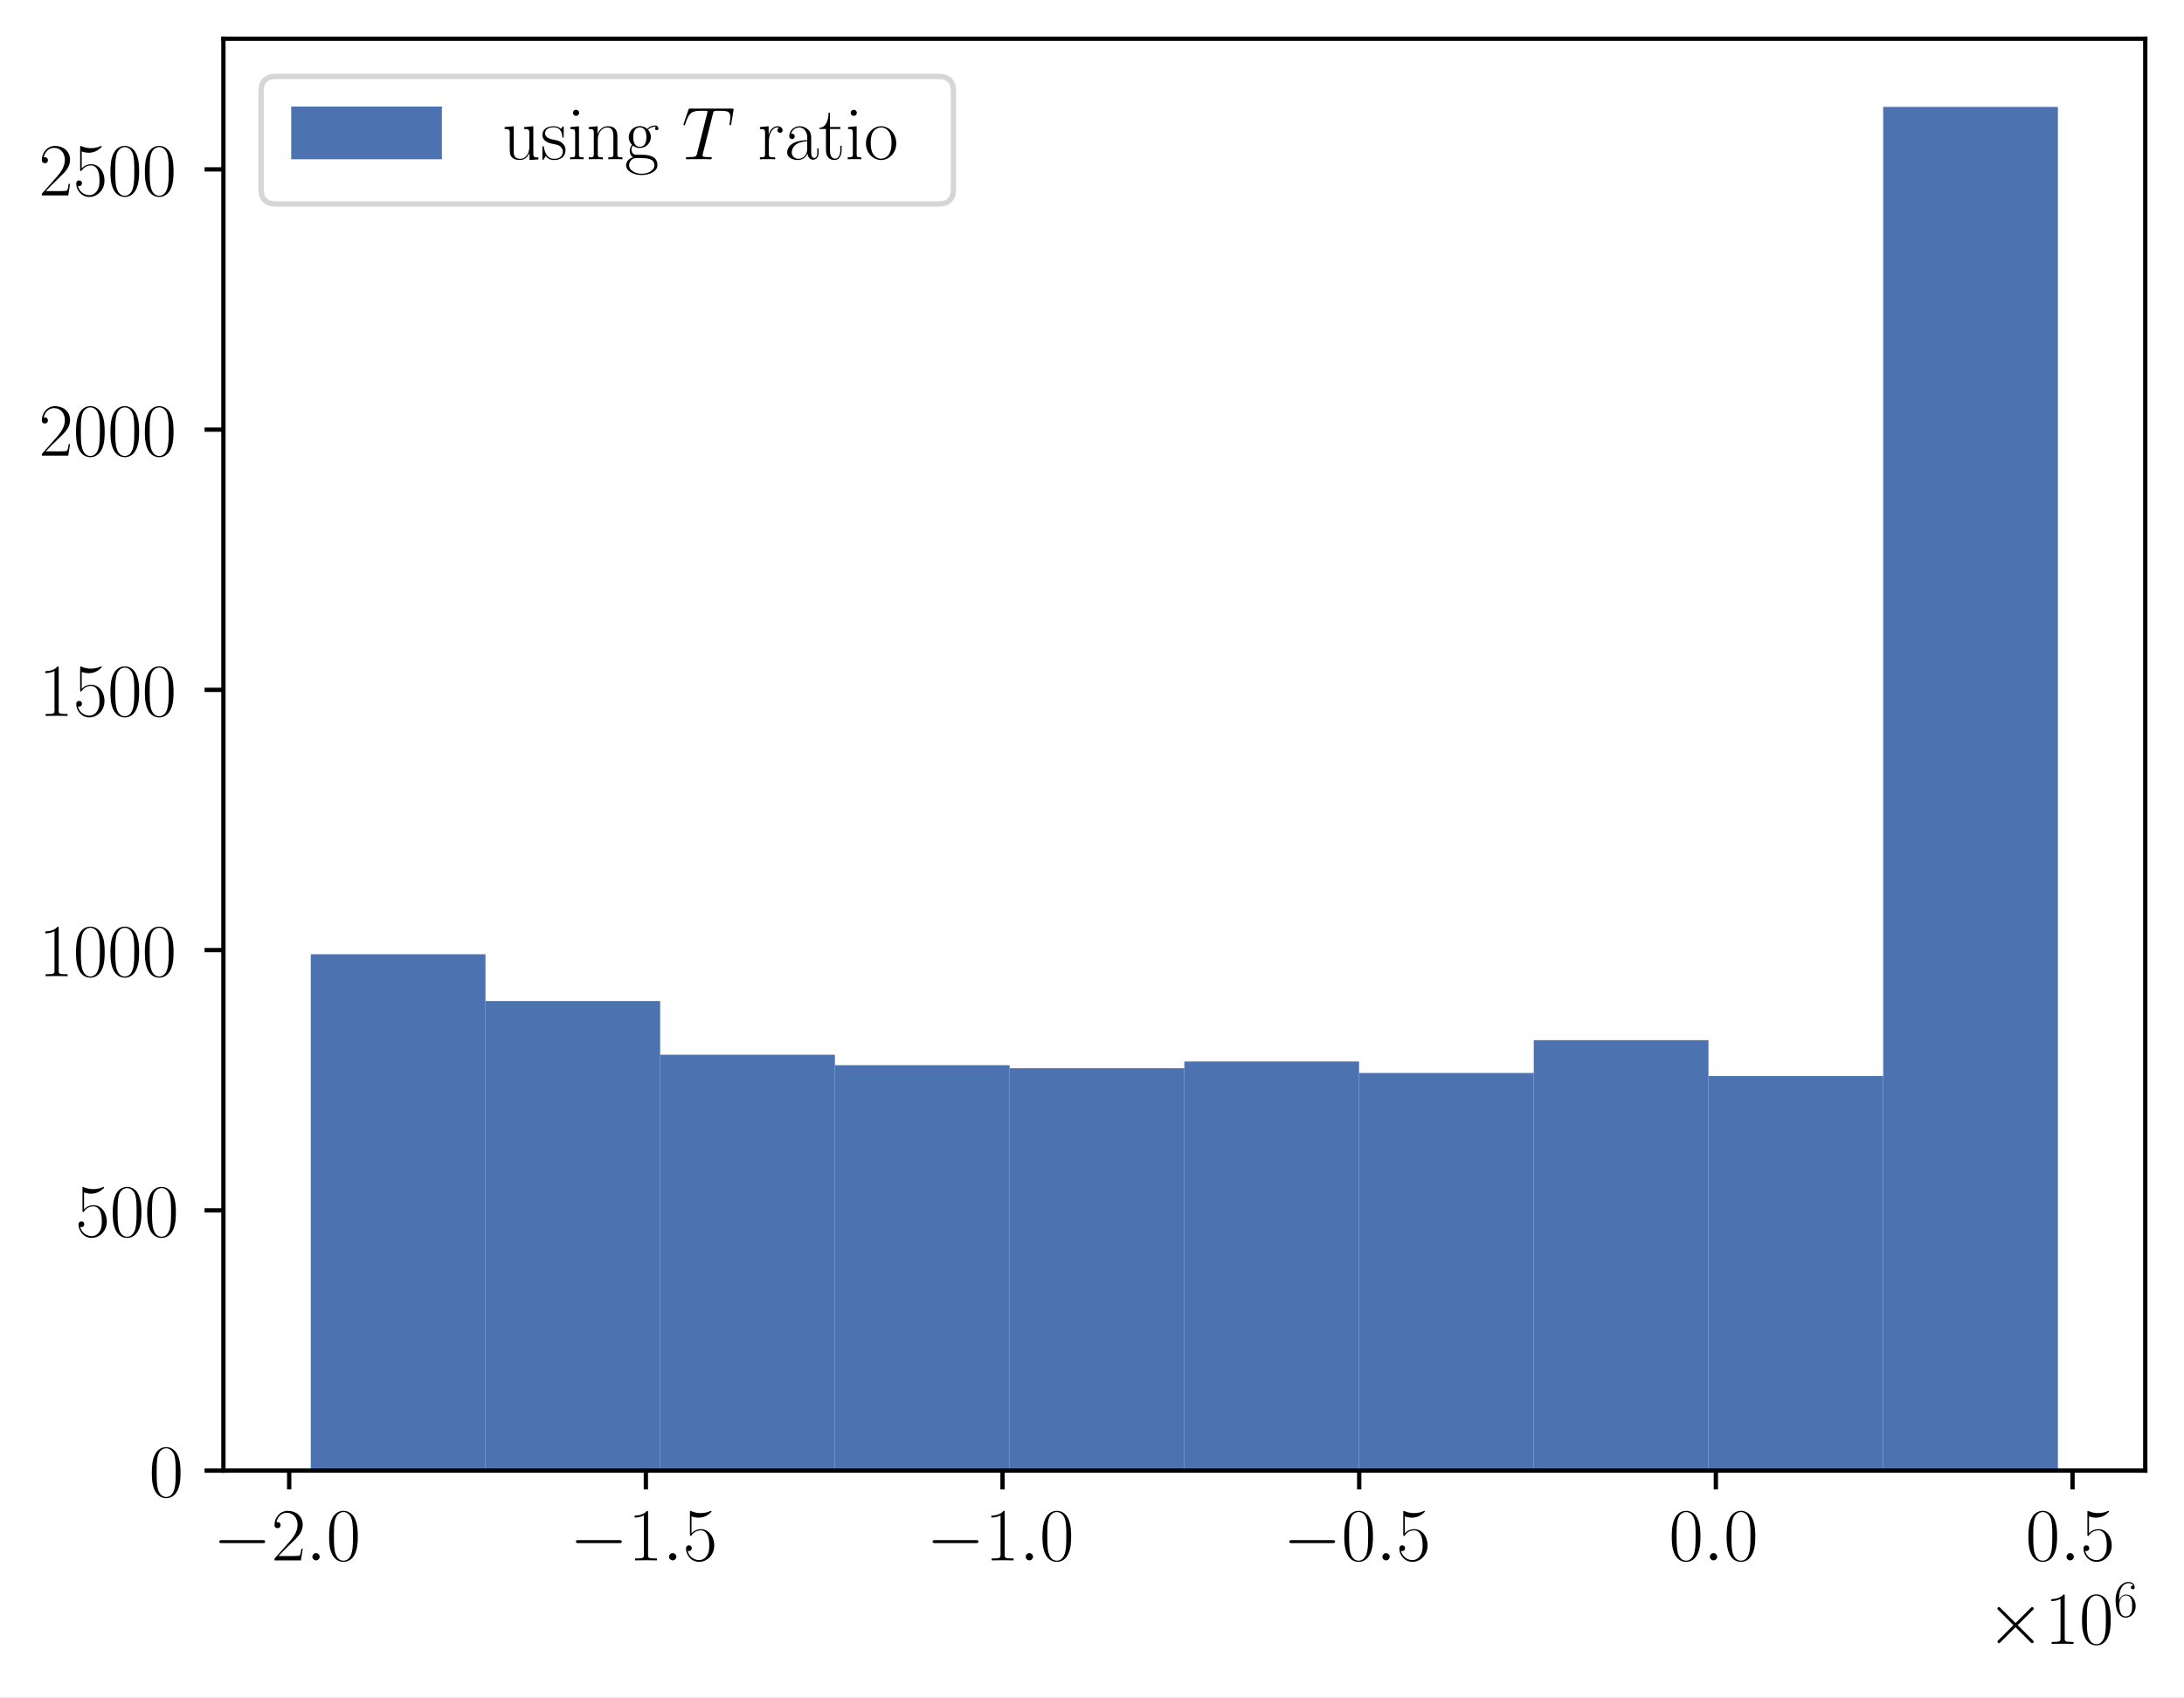
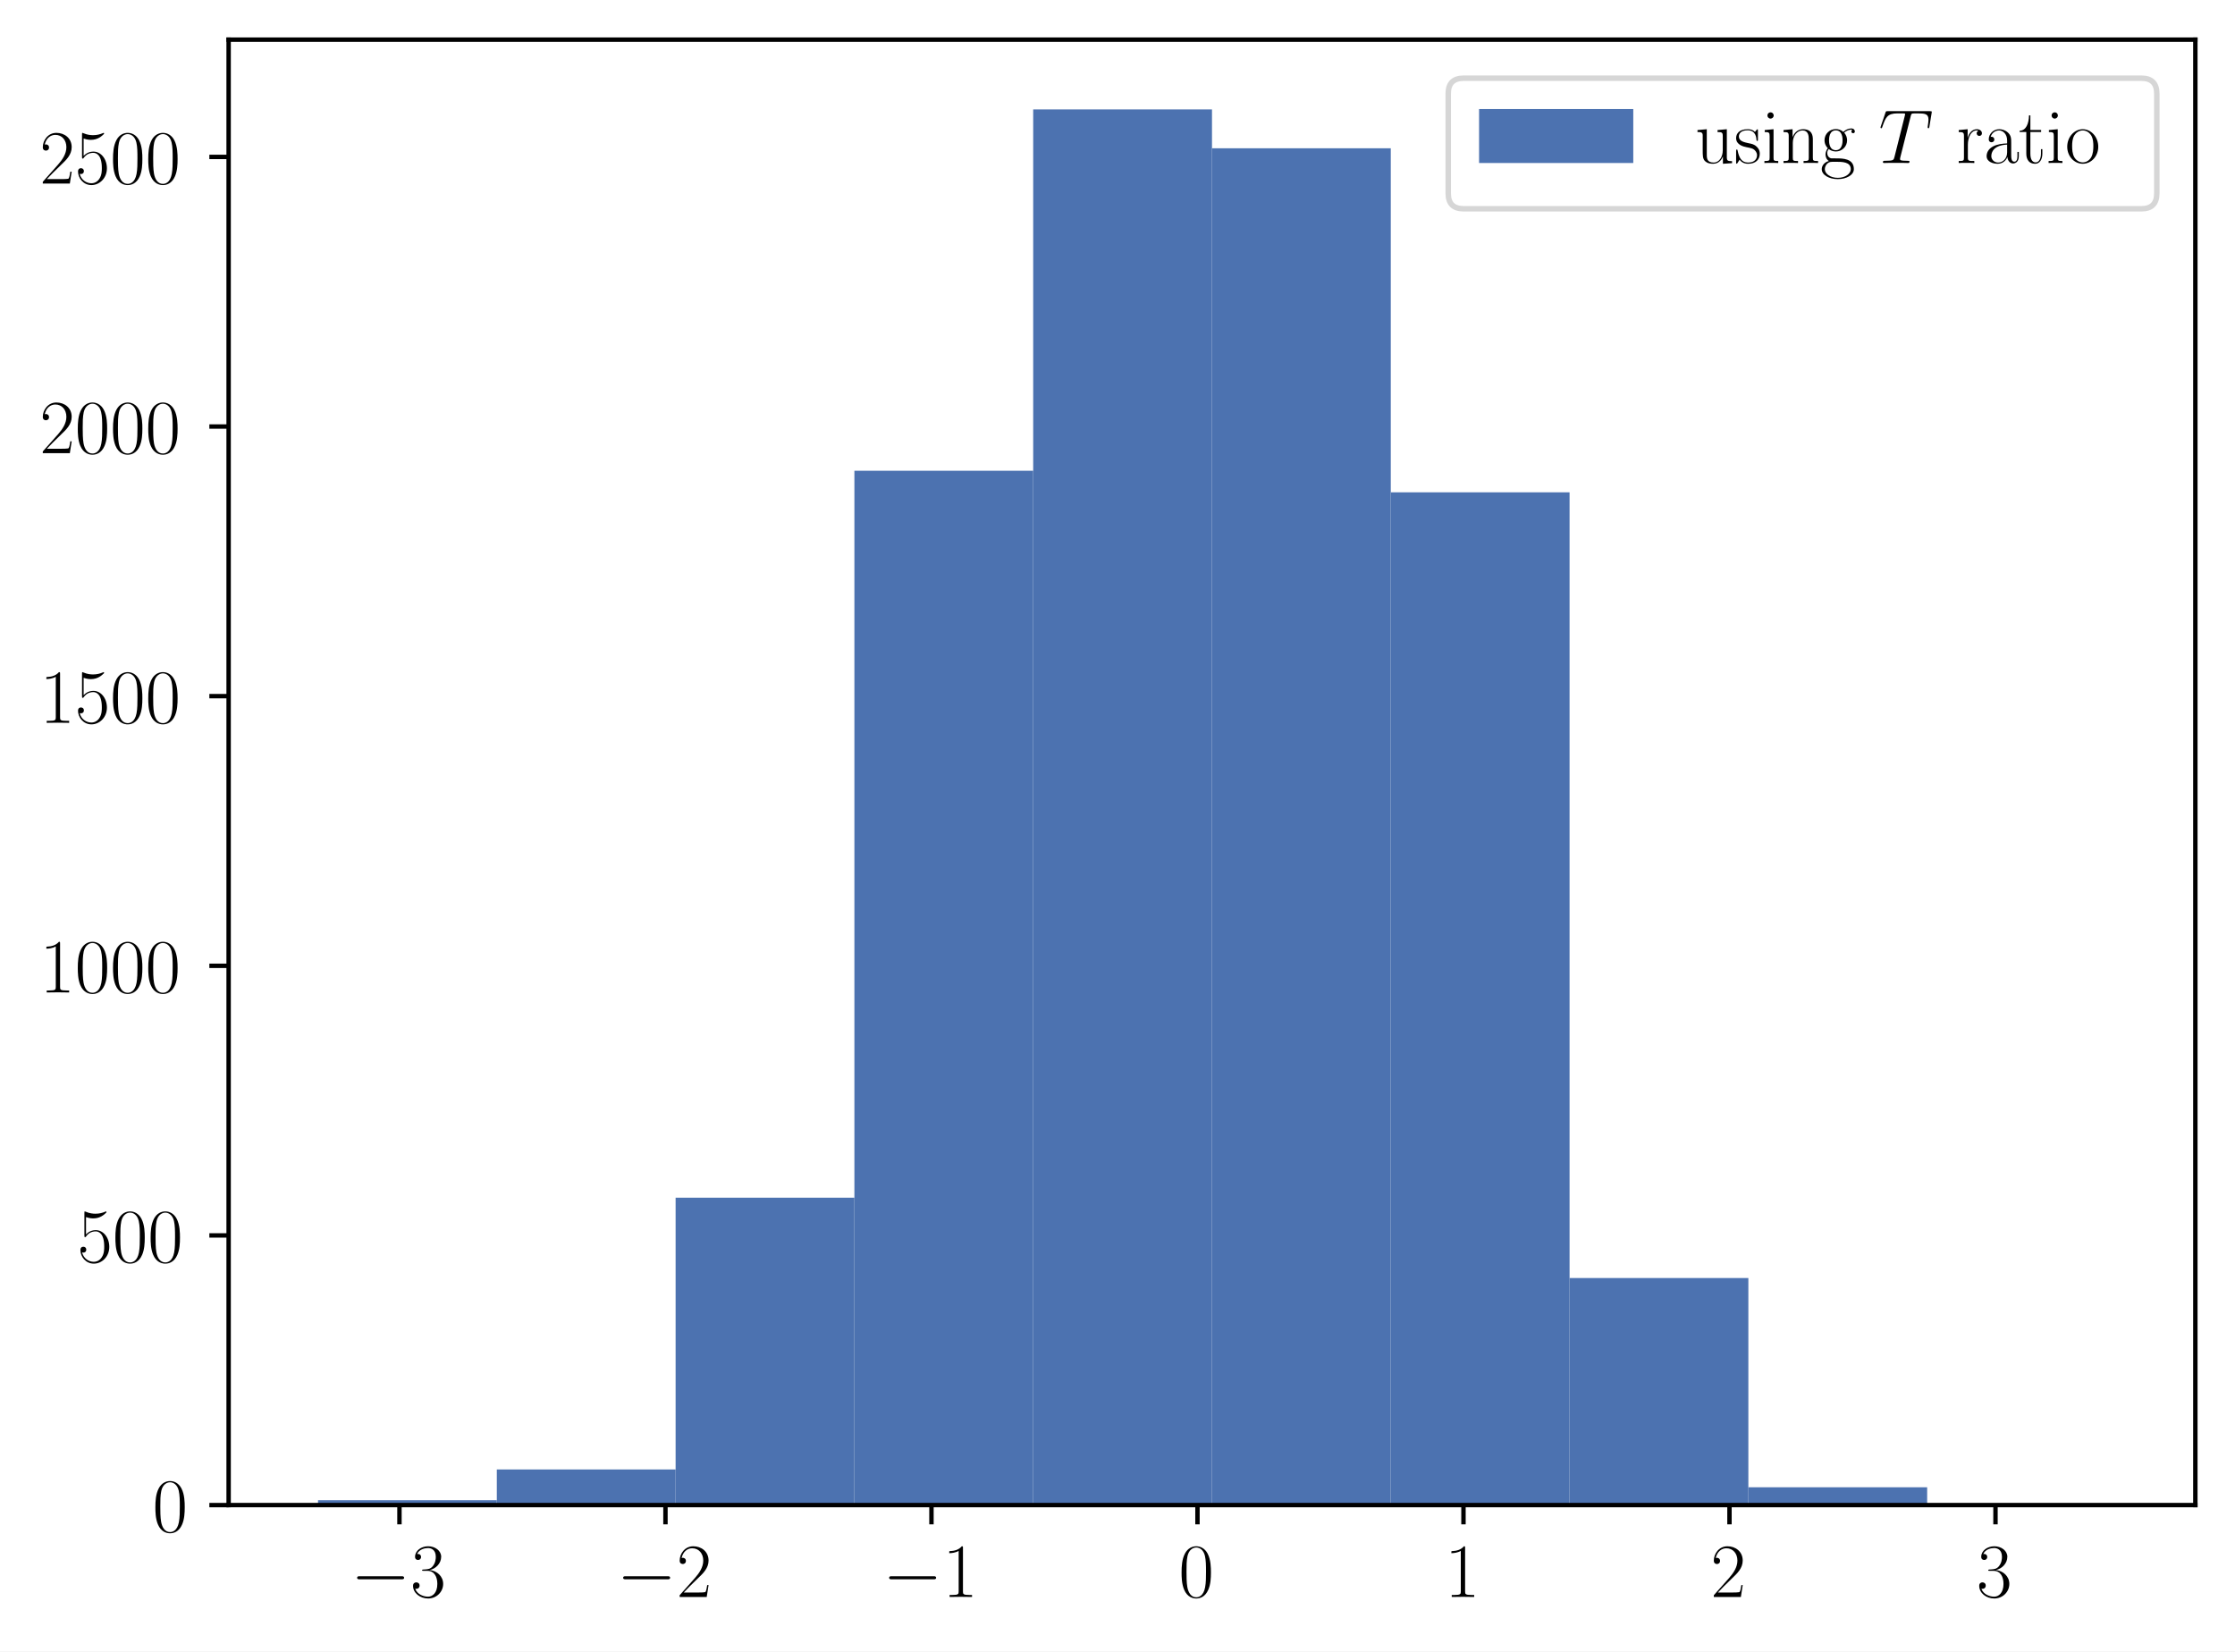
- <svg xmlns="http://www.w3.org/2000/svg" xmlns:xlink="http://www.w3.org/1999/xlink" width="405.834pt" height="315.426pt" viewBox="0 0 405.834 315.426" version="1.1">
+ <svg xmlns="http://www.w3.org/2000/svg" xmlns:xlink="http://www.w3.org/1999/xlink" width="405.834pt" height="299.91pt" viewBox="0 0 405.834 299.91" version="1.1">
  <defs>
    <style type="text/css">*{stroke-linejoin: round; stroke-linecap: butt}</style>
  </defs>
  <g id="figure_1">
    <g id="patch_1">
-       <path d="M 0 315.426  L 405.834 315.426  L 405.834 0  L 0 0  z " style="fill: #ffffff" />
+       <path d="M 0 299.91  L 405.834 299.91  L 405.834 0  L 0 0  z " style="fill: #ffffff" />
    </g>
    <g id="axes_1">
      <g id="patch_2">
        <path d="M 41.514 273.312  L 398.634 273.312  L 398.634 7.2  L 41.514 7.2  z " style="fill: #ffffff" />
      </g>
      <g id="patch_3">
-         <path d="M 57.747 273.312  L 90.212 273.312  L 90.212 177.353  L 57.747 177.353  z " clip-path="url(#pdaca3c8feb)" style="fill: #4c72b0" />
+         <path d="M 57.747 273.312  L 90.212 273.312  L 90.212 272.431  L 57.747 272.431  z " clip-path="url(#pc1407d41a9)" style="fill: #4c72b0" />
      </g>
      <g id="patch_4">
-         <path d="M 90.212 273.312  L 122.678 273.312  L 122.678 186.059  L 90.212 186.059  z " clip-path="url(#pdaca3c8feb)" style="fill: #4c72b0" />
+         <path d="M 90.212 273.312  L 122.678 273.312  L 122.678 266.849  L 90.212 266.849  z " clip-path="url(#pc1407d41a9)" style="fill: #4c72b0" />
      </g>
      <g id="patch_5">
-         <path d="M 122.678 273.312  L 155.143 273.312  L 155.143 196.022  L 122.678 196.022  z " clip-path="url(#pdaca3c8feb)" style="fill: #4c72b0" />
+         <path d="M 122.678 273.312  L 155.143 273.312  L 155.143 217.493  L 122.678 217.493  z " clip-path="url(#pc1407d41a9)" style="fill: #4c72b0" />
      </g>
      <g id="patch_6">
-         <path d="M 155.143 273.312  L 187.608 273.312  L 187.608 197.957  L 155.143 197.957  z " clip-path="url(#pdaca3c8feb)" style="fill: #4c72b0" />
+         <path d="M 155.143 273.312  L 187.608 273.312  L 187.608 85.484  L 155.143 85.484  z " clip-path="url(#pc1407d41a9)" style="fill: #4c72b0" />
      </g>
      <g id="patch_7">
-         <path d="M 187.608 273.312  L 220.074 273.312  L 220.074 198.538  L 187.608 198.538  z " clip-path="url(#pdaca3c8feb)" style="fill: #4c72b0" />
+         <path d="M 187.609 273.312  L 220.074 273.312  L 220.074 19.872  L 187.609 19.872  z " clip-path="url(#pc1407d41a9)" style="fill: #4c72b0" />
      </g>
      <g id="patch_8">
-         <path d="M 220.074 273.312  L 252.539 273.312  L 252.539 197.28  L 220.074 197.28  z " clip-path="url(#pdaca3c8feb)" style="fill: #4c72b0" />
+         <path d="M 220.074 273.312  L 252.539 273.312  L 252.539 26.923  L 220.074 26.923  z " clip-path="url(#pc1407d41a9)" style="fill: #4c72b0" />
      </g>
      <g id="patch_9">
-         <path d="M 252.539 273.312  L 285.005 273.312  L 285.005 199.408  L 252.539 199.408  z " clip-path="url(#pdaca3c8feb)" style="fill: #4c72b0" />
+         <path d="M 252.539 273.312  L 285.005 273.312  L 285.005 89.402  L 252.539 89.402  z " clip-path="url(#pc1407d41a9)" style="fill: #4c72b0" />
      </g>
      <g id="patch_10">
-         <path d="M 285.005 273.312  L 317.47 273.312  L 317.47 193.314  L 285.005 193.314  z " clip-path="url(#pdaca3c8feb)" style="fill: #4c72b0" />
+         <path d="M 285.005 273.312  L 317.47 273.312  L 317.47 232.084  L 285.005 232.084  z " clip-path="url(#pc1407d41a9)" style="fill: #4c72b0" />
      </g>
      <g id="patch_11">
-         <path d="M 317.47 273.312  L 349.936 273.312  L 349.936 199.989  L 317.47 199.989  z " clip-path="url(#pdaca3c8feb)" style="fill: #4c72b0" />
+         <path d="M 317.47 273.312  L 349.936 273.312  L 349.936 270.08  L 317.47 270.08  z " clip-path="url(#pc1407d41a9)" style="fill: #4c72b0" />
      </g>
      <g id="patch_12">
-         <path d="M 349.936 273.312  L 382.401 273.312  L 382.401 19.872  L 349.936 19.872  z " clip-path="url(#pdaca3c8feb)" style="fill: #4c72b0" />
+         <path d="M 349.936 273.312  L 382.401 273.312  L 382.401 273.214  L 349.936 273.214  z " clip-path="url(#pc1407d41a9)" style="fill: #4c72b0" />
      </g>
      <g id="matplotlib.axis_1">
        <g id="xtick_1">
          <g id="line2d_1">
            <defs>
-               <path id="m26fcd4e8f4" d="M 0 0  L 0 3.5  " style="stroke: #000000; stroke-width: 0.8" />
+               <path id="me7b0c20f9e" d="M 0 0  L 0 3.5  " style="stroke: #000000; stroke-width: 0.8" />
            </defs>
            <g>
-               <use xlink:href="#m26fcd4e8f4" x="53.739" y="273.312" style="stroke: #000000; stroke-width: 0.8" />
+               <use xlink:href="#me7b0c20f9e" x="72.533" y="273.312" style="stroke: #000000; stroke-width: 0.8" />
            </g>
          </g>
          <g id="text_1">
-             <g transform="translate(39.58966 289.9979)scale(0.14 -0.14)">
+             <g transform="translate(63.69467 289.9979)scale(0.14 -0.14)">
              <defs>
                <path id="CMSY10-0" d="M 4218 1472  C 4326 1472 4442 1472 4442 1600  C 4442 1728 4326 1728 4218 1728  L 755 1728  C 646 1728 531 1728 531 1600  C 531 1472 646 1472 755 1472  L 4218 1472  z " transform="scale(0.015625)" />
+                 <path id="CMR17-33" d="M 1414 2176  C 1984 2176 2234 1673 2234 1094  C 2234 322 1824 25 1453 25  C 1114 25 563 193 390 691  C 422 678 454 678 486 678  C 640 678 755 780 755 947  C 755 1132 614 1216 486 1216  C 378 1216 211 1164 211 927  C 211 335 787 -128 1466 -128  C 2176 -128 2720 432 2720 1087  C 2720 1718 2208 2176 1600 2246  C 2086 2347 2554 2776 2554 3353  C 2554 3856 2048 4224 1472 4224  C 890 4224 378 3862 378 3347  C 378 3123 544 3084 627 3084  C 762 3084 877 3167 877 3334  C 877 3500 762 3584 627 3584  C 602 3584 570 3584 544 3571  C 730 3999 1235 4076 1459 4076  C 1683 4076 2106 3966 2106 3347  C 2106 3167 2080 2851 1862 2574  C 1670 2329 1453 2316 1242 2297  C 1210 2297 1062 2284 1037 2284  C 992 2278 966 2272 966 2227  C 966 2182 973 2176 1101 2176  L 1414 2176  z " transform="scale(0.015625)" />
+               </defs>
+               <use xlink:href="#CMSY10-0" transform="scale(0.996264)" />
+               <use xlink:href="#CMR17-33" transform="translate(77.48747 0)scale(0.996264)" />
+             </g>
+           </g>
+         </g>
+         <g id="xtick_2">
+           <g id="line2d_2">
+             <g>
+               <use xlink:href="#me7b0c20f9e" x="120.835" y="273.312" style="stroke: #000000; stroke-width: 0.8" />
+             </g>
+           </g>
+           <g id="text_2">
+             <g transform="translate(111.9964 289.9979)scale(0.14 -0.14)">
+               <defs>
                <path id="CMR17-32" d="M 2669 990  L 2554 990  C 2490 537 2438 460 2413 422  C 2381 371 1920 371 1830 371  L 602 371  C 832 620 1280 1073 1824 1596  C 2214 1966 2669 2400 2669 3033  C 2669 3788 2067 4224 1395 4224  C 691 4224 262 3603 262 3027  C 262 2777 448 2745 525 2745  C 589 2745 781 2783 781 3007  C 781 3206 614 3264 525 3264  C 486 3264 448 3257 422 3244  C 544 3788 915 4057 1306 4057  C 1862 4057 2227 3616 2227 3033  C 2227 2477 1901 1998 1536 1583  L 262 147  L 262 0  L 2515 0  L 2669 990  z " transform="scale(0.015625)" />
-                 <path id="CMMI12-3a" d="M 1178 307  C 1178 492 1024 620 870 620  C 685 620 557 467 557 313  C 557 128 710 0 864 0  C 1050 0 1178 153 1178 307  z " transform="scale(0.015625)" />
-                 <path id="CMR17-30" d="M 2688 2038  C 2688 2430 2682 3099 2413 3613  C 2176 4063 1798 4224 1466 4224  C 1158 4224 768 4082 525 3620  C 269 3137 243 2539 243 2038  C 243 1671 250 1112 448 623  C 723 -39 1216 -128 1466 -128  C 1760 -128 2208 -7 2470 604  C 2662 1048 2688 1568 2688 2038  z M 1466 -26  C 1056 -26 813 328 723 816  C 653 1196 653 1749 653 2109  C 653 2604 653 3015 736 3407  C 858 3954 1216 4121 1466 4121  C 1728 4121 2067 3947 2189 3420  C 2272 3054 2278 2623 2278 2109  C 2278 1691 2278 1176 2202 797  C 2067 96 1690 -26 1466 -26  z " transform="scale(0.015625)" />
              </defs>
              <use xlink:href="#CMSY10-0" transform="scale(0.996264)" />
              <use xlink:href="#CMR17-32" transform="translate(77.48747 0)scale(0.996264)" />
-               <use xlink:href="#CMMI12-3a" transform="translate(123.1779 0)scale(0.996264)" />
-               <use xlink:href="#CMR17-30" transform="translate(150.2751 0)scale(0.996264)" />
-             </g>
-           </g>
-         </g>
-         <g id="xtick_2">
-           <g id="line2d_2">
-             <g>
-               <use xlink:href="#m26fcd4e8f4" x="120.016" y="273.312" style="stroke: #000000; stroke-width: 0.8" />
-             </g>
-           </g>
-           <g id="text_2">
-             <g transform="translate(105.8662 289.9979)scale(0.14 -0.14)">
+             </g>
+           </g>
+         </g>
+         <g id="xtick_3">
+           <g id="line2d_3">
+             <g>
+               <use xlink:href="#me7b0c20f9e" x="169.136" y="273.312" style="stroke: #000000; stroke-width: 0.8" />
+             </g>
+           </g>
+           <g id="text_3">
+             <g transform="translate(160.2981 289.9979)scale(0.14 -0.14)">
              <defs>
                <path id="CMR17-31" d="M 1702 4083  C 1702 4217 1696 4224 1606 4224  C 1357 3927 979 3833 621 3820  C 602 3820 570 3820 563 3808  C 557 3795 557 3782 557 3648  C 755 3648 1088 3686 1344 3839  L 1344 467  C 1344 243 1331 166 781 166  L 589 166  L 589 0  C 896 6 1216 12 1523 12  C 1830 12 2150 6 2458 0  L 2458 166  L 2266 166  C 1715 166 1702 236 1702 467  L 1702 4083  z " transform="scale(0.015625)" />
-                 <path id="CMR17-35" d="M 730 3750  C 794 3724 1056 3641 1325 3641  C 1920 3641 2246 3961 2432 4140  C 2432 4191 2432 4224 2394 4224  C 2387 4224 2374 4224 2323 4198  C 2099 4102 1837 4032 1517 4032  C 1325 4032 1037 4055 723 4191  C 653 4224 640 4224 634 4224  C 602 4224 595 4217 595 4090  L 595 2231  C 595 2113 595 2080 659 2080  C 691 2080 704 2093 736 2139  C 941 2435 1222 2560 1542 2560  C 1766 2560 2246 2415 2246 1293  C 2246 1087 2246 716 2054 422  C 1894 159 1645 25 1370 25  C 947 25 518 319 403 812  C 429 806 480 793 506 793  C 589 793 749 838 749 1036  C 749 1209 627 1280 506 1280  C 358 1280 262 1190 262 1011  C 262 454 704 -128 1382 -128  C 2042 -128 2669 441 2669 1267  C 2669 2054 2170 2662 1549 2662  C 1222 2662 947 2540 730 2304  L 730 3750  z " transform="scale(0.015625)" />
              </defs>
              <use xlink:href="#CMSY10-0" transform="scale(0.996264)" />
              <use xlink:href="#CMR17-31" transform="translate(77.48747 0)scale(0.996264)" />
-               <use xlink:href="#CMMI12-3a" transform="translate(123.1779 0)scale(0.996264)" />
-               <use xlink:href="#CMR17-35" transform="translate(150.2751 0)scale(0.996264)" />
-             </g>
-           </g>
-         </g>
-         <g id="xtick_3">
-           <g id="line2d_3">
-             <g>
-               <use xlink:href="#m26fcd4e8f4" x="186.292" y="273.312" style="stroke: #000000; stroke-width: 0.8" />
-             </g>
-           </g>
-           <g id="text_3">
-             <g transform="translate(172.1428 289.9979)scale(0.14 -0.14)">
-               <use xlink:href="#CMSY10-0" transform="scale(0.996264)" />
-               <use xlink:href="#CMR17-31" transform="translate(77.48747 0)scale(0.996264)" />
-               <use xlink:href="#CMMI12-3a" transform="translate(123.1779 0)scale(0.996264)" />
-               <use xlink:href="#CMR17-30" transform="translate(150.2751 0)scale(0.996264)" />
            </g>
          </g>
        </g>
        <g id="xtick_4">
          <g id="line2d_4">
            <g>
-               <use xlink:href="#m26fcd4e8f4" x="252.569" y="273.312" style="stroke: #000000; stroke-width: 0.8" />
+               <use xlink:href="#me7b0c20f9e" x="217.438" y="273.312" style="stroke: #000000; stroke-width: 0.8" />
            </g>
          </g>
          <g id="text_4">
-             <g transform="translate(238.4193 289.9979)scale(0.14 -0.14)">
-               <use xlink:href="#CMSY10-0" transform="scale(0.996264)" />
-               <use xlink:href="#CMR17-30" transform="translate(77.48747 0)scale(0.996264)" />
-               <use xlink:href="#CMMI12-3a" transform="translate(123.1779 0)scale(0.996264)" />
-               <use xlink:href="#CMR17-35" transform="translate(150.2751 0)scale(0.996264)" />
+             <g transform="translate(214.0239 289.9979)scale(0.14 -0.14)">
+               <defs>
+                 <path id="CMR17-30" d="M 2688 2038  C 2688 2430 2682 3099 2413 3613  C 2176 4063 1798 4224 1466 4224  C 1158 4224 768 4082 525 3620  C 269 3137 243 2539 243 2038  C 243 1671 250 1112 448 623  C 723 -39 1216 -128 1466 -128  C 1760 -128 2208 -7 2470 604  C 2662 1048 2688 1568 2688 2038  z M 1466 -26  C 1056 -26 813 328 723 816  C 653 1196 653 1749 653 2109  C 653 2604 653 3015 736 3407  C 858 3954 1216 4121 1466 4121  C 1728 4121 2067 3947 2189 3420  C 2272 3054 2278 2623 2278 2109  C 2278 1691 2278 1176 2202 797  C 2067 96 1690 -26 1466 -26  z " transform="scale(0.015625)" />
+               </defs>
+               <use xlink:href="#CMR17-30" transform="scale(0.996264)" />
            </g>
          </g>
        </g>
        <g id="xtick_5">
          <g id="line2d_5">
            <g>
-               <use xlink:href="#m26fcd4e8f4" x="318.845" y="273.312" style="stroke: #000000; stroke-width: 0.8" />
+               <use xlink:href="#me7b0c20f9e" x="265.74" y="273.312" style="stroke: #000000; stroke-width: 0.8" />
            </g>
          </g>
          <g id="text_5">
-             <g transform="translate(310.12 289.9979)scale(0.14 -0.14)">
-               <use xlink:href="#CMR17-30" transform="scale(0.996264)" />
-               <use xlink:href="#CMMI12-3a" transform="translate(45.69048 0)scale(0.996264)" />
-               <use xlink:href="#CMR17-30" transform="translate(72.78765 0)scale(0.996264)" />
+             <g transform="translate(262.3256 289.9979)scale(0.14 -0.14)">
+               <use xlink:href="#CMR17-31" transform="scale(0.996264)" />
            </g>
          </g>
        </g>
        <g id="xtick_6">
          <g id="line2d_6">
            <g>
-               <use xlink:href="#m26fcd4e8f4" x="385.122" y="273.312" style="stroke: #000000; stroke-width: 0.8" />
+               <use xlink:href="#me7b0c20f9e" x="314.041" y="273.312" style="stroke: #000000; stroke-width: 0.8" />
            </g>
          </g>
          <g id="text_6">
-             <g transform="translate(376.3966 289.9979)scale(0.14 -0.14)">
-               <use xlink:href="#CMR17-30" transform="scale(0.996264)" />
-               <use xlink:href="#CMMI12-3a" transform="translate(45.69048 0)scale(0.996264)" />
-               <use xlink:href="#CMR17-35" transform="translate(72.78765 0)scale(0.996264)" />
-             </g>
-           </g>
-         </g>
-         <g id="text_7">
-           <g transform="translate(369.1115 305.5136)scale(0.14 -0.14)">
-             <defs>
-               <path id="CMSY10-2" d="M 2490 1775  L 1210 3046  C 1133 3123 1120 3136 1069 3136  C 1005 3136 941 3078 941 3008  C 941 2963 954 2950 1024 2880  L 2304 1596  L 1024 313  C 954 243 941 230 941 185  C 941 115 1005 57 1069 57  C 1120 57 1133 70 1210 147  L 2483 1418  L 3808 95  C 3821 89 3866 57 3904 57  C 3981 57 4032 115 4032 185  C 4032 198 4032 223 4013 255  C 4006 268 2989 1271 2669 1596  L 3840 2765  C 3872 2803 3968 2886 4000 2925  C 4006 2937 4032 2963 4032 3008  C 4032 3078 3981 3136 3904 3136  C 3853 3136 3827 3110 3757 3040  L 2490 1775  z " transform="scale(0.015625)" />
-               <path id="CMR17-36" d="M 678 2198  C 678 3712 1395 4076 1811 4076  C 1946 4076 2272 4049 2400 3782  C 2298 3782 2106 3782 2106 3558  C 2106 3385 2246 3328 2336 3328  C 2394 3328 2566 3353 2566 3571  C 2566 3987 2246 4224 1805 4224  C 1043 4224 243 3411 243 2011  C 243 257 966 -128 1478 -128  C 2099 -128 2688 431 2688 1295  C 2688 2101 2170 2688 1517 2688  C 1126 2688 838 2430 678 1979  L 678 2198  z M 1478 25  C 691 25 691 1212 691 1450  C 691 1914 909 2585 1504 2585  C 1613 2585 1926 2585 2138 2140  C 2253 1889 2253 1624 2253 1302  C 2253 954 2253 696 2118 438  C 1978 173 1773 25 1478 25  z " transform="scale(0.015625)" />
-             </defs>
-             <use xlink:href="#CMSY10-2" transform="scale(0.996264)" />
-             <use xlink:href="#CMR17-31" transform="translate(77.48747 0)scale(0.996264)" />
-             <use xlink:href="#CMR17-30" transform="translate(123.1779 0)scale(0.996264)" />
-             <use xlink:href="#CMR17-36" transform="translate(168.8684 36.15364)scale(0.697382)" />
+             <g transform="translate(310.6273 289.9979)scale(0.14 -0.14)">
+               <use xlink:href="#CMR17-32" transform="scale(0.996264)" />
+             </g>
+           </g>
+         </g>
+         <g id="xtick_7">
+           <g id="line2d_7">
+             <g>
+               <use xlink:href="#me7b0c20f9e" x="362.343" y="273.312" style="stroke: #000000; stroke-width: 0.8" />
+             </g>
+           </g>
+           <g id="text_7">
+             <g transform="translate(358.9289 289.9979)scale(0.14 -0.14)">
+               <use xlink:href="#CMR17-33" transform="scale(0.996264)" />
+             </g>
          </g>
        </g>
      </g>
      <g id="matplotlib.axis_2">
        <g id="ytick_1">
-           <g id="line2d_7">
+           <g id="line2d_8">
            <defs>
-               <path id="m4031b620c4" d="M 0 0  L -3.5 0  " style="stroke: #000000; stroke-width: 0.8" />
+               <path id="m95fe9e0574" d="M 0 0  L -3.5 0  " style="stroke: #000000; stroke-width: 0.8" />
            </defs>
            <g>
-               <use xlink:href="#m4031b620c4" x="41.514" y="273.312" style="stroke: #000000; stroke-width: 0.8" />
+               <use xlink:href="#m95fe9e0574" x="41.514" y="273.312" style="stroke: #000000; stroke-width: 0.8" />
            </g>
          </g>
          <g id="text_8">
            <g transform="translate(27.68547 278.1549)scale(0.14 -0.14)">
              <use xlink:href="#CMR17-30" transform="scale(0.996264)" />
            </g>
          </g>
        </g>
        <g id="ytick_2">
-           <g id="line2d_8">
-             <g>
-               <use xlink:href="#m4031b620c4" x="41.514" y="224.946" style="stroke: #000000; stroke-width: 0.8" />
+           <g id="line2d_9">
+             <g>
+               <use xlink:href="#m95fe9e0574" x="41.514" y="224.348" style="stroke: #000000; stroke-width: 0.8" />
            </g>
          </g>
          <g id="text_9">
-             <g transform="translate(14.02849 229.7885)scale(0.14 -0.14)">
+             <g transform="translate(14.02849 229.1905)scale(0.14 -0.14)">
+               <defs>
+                 <path id="CMR17-35" d="M 730 3750  C 794 3724 1056 3641 1325 3641  C 1920 3641 2246 3961 2432 4140  C 2432 4191 2432 4224 2394 4224  C 2387 4224 2374 4224 2323 4198  C 2099 4102 1837 4032 1517 4032  C 1325 4032 1037 4055 723 4191  C 653 4224 640 4224 634 4224  C 602 4224 595 4217 595 4090  L 595 2231  C 595 2113 595 2080 659 2080  C 691 2080 704 2093 736 2139  C 941 2435 1222 2560 1542 2560  C 1766 2560 2246 2415 2246 1293  C 2246 1087 2246 716 2054 422  C 1894 159 1645 25 1370 25  C 947 25 518 319 403 812  C 429 806 480 793 506 793  C 589 793 749 838 749 1036  C 749 1209 627 1280 506 1280  C 358 1280 262 1190 262 1011  C 262 454 704 -128 1382 -128  C 2042 -128 2669 441 2669 1267  C 2669 2054 2170 2662 1549 2662  C 1222 2662 947 2540 730 2304  L 730 3750  z " transform="scale(0.015625)" />
+               </defs>
              <use xlink:href="#CMR17-35" transform="scale(0.996264)" />
              <use xlink:href="#CMR17-30" transform="translate(45.69048 0)scale(0.996264)" />
              <use xlink:href="#CMR17-30" transform="translate(91.38095 0)scale(0.996264)" />
            </g>
          </g>
        </g>
        <g id="ytick_3">
-           <g id="line2d_9">
-             <g>
-               <use xlink:href="#m4031b620c4" x="41.514" y="176.579" style="stroke: #000000; stroke-width: 0.8" />
+           <g id="line2d_10">
+             <g>
+               <use xlink:href="#m95fe9e0574" x="41.514" y="175.383" style="stroke: #000000; stroke-width: 0.8" />
            </g>
          </g>
          <g id="text_10">
-             <g transform="translate(7.2 181.4221)scale(0.14 -0.14)">
+             <g transform="translate(7.2 180.226)scale(0.14 -0.14)">
              <use xlink:href="#CMR17-31" transform="scale(0.996264)" />
              <use xlink:href="#CMR17-30" transform="translate(45.69048 0)scale(0.996264)" />
              <use xlink:href="#CMR17-30" transform="translate(91.38095 0)scale(0.996264)" />
              <use xlink:href="#CMR17-30" transform="translate(137.0714 0)scale(0.996264)" />
            </g>
          </g>
        </g>
        <g id="ytick_4">
-           <g id="line2d_10">
-             <g>
-               <use xlink:href="#m4031b620c4" x="41.514" y="128.213" style="stroke: #000000; stroke-width: 0.8" />
+           <g id="line2d_11">
+             <g>
+               <use xlink:href="#m95fe9e0574" x="41.514" y="126.419" style="stroke: #000000; stroke-width: 0.8" />
            </g>
          </g>
          <g id="text_11">
-             <g transform="translate(7.2 133.0557)scale(0.14 -0.14)">
+             <g transform="translate(7.2 131.2616)scale(0.14 -0.14)">
              <use xlink:href="#CMR17-31" transform="scale(0.996264)" />
              <use xlink:href="#CMR17-35" transform="translate(45.69048 0)scale(0.996264)" />
              <use xlink:href="#CMR17-30" transform="translate(91.38095 0)scale(0.996264)" />
              <use xlink:href="#CMR17-30" transform="translate(137.0714 0)scale(0.996264)" />
            </g>
          </g>
        </g>
        <g id="ytick_5">
-           <g id="line2d_11">
-             <g>
-               <use xlink:href="#m4031b620c4" x="41.514" y="79.846" style="stroke: #000000; stroke-width: 0.8" />
+           <g id="line2d_12">
+             <g>
+               <use xlink:href="#m95fe9e0574" x="41.514" y="77.454" style="stroke: #000000; stroke-width: 0.8" />
            </g>
          </g>
          <g id="text_12">
-             <g transform="translate(7.2 84.68929)scale(0.14 -0.14)">
+             <g transform="translate(7.2 82.29713)scale(0.14 -0.14)">
              <use xlink:href="#CMR17-32" transform="scale(0.996264)" />
              <use xlink:href="#CMR17-30" transform="translate(45.69048 0)scale(0.996264)" />
              <use xlink:href="#CMR17-30" transform="translate(91.38095 0)scale(0.996264)" />
              <use xlink:href="#CMR17-30" transform="translate(137.0714 0)scale(0.996264)" />
            </g>
          </g>
        </g>
        <g id="ytick_6">
-           <g id="line2d_12">
-             <g>
-               <use xlink:href="#m4031b620c4" x="41.514" y="31.48" style="stroke: #000000; stroke-width: 0.8" />
+           <g id="line2d_13">
+             <g>
+               <use xlink:href="#m95fe9e0574" x="41.514" y="28.49" style="stroke: #000000; stroke-width: 0.8" />
            </g>
          </g>
          <g id="text_13">
-             <g transform="translate(7.2 36.32288)scale(0.14 -0.14)">
+             <g transform="translate(7.2 33.33268)scale(0.14 -0.14)">
              <use xlink:href="#CMR17-32" transform="scale(0.996264)" />
              <use xlink:href="#CMR17-35" transform="translate(45.69048 0)scale(0.996264)" />
              <use xlink:href="#CMR17-30" transform="translate(91.38095 0)scale(0.996264)" />
              <use xlink:href="#CMR17-30" transform="translate(137.0714 0)scale(0.996264)" />
            </g>
          </g>
        </g>
      </g>
      <g id="patch_13">
        <path d="M 41.514 273.312  L 41.514 7.2  " style="fill: none; stroke: #000000; stroke-width: 0.8; stroke-linejoin: miter; stroke-linecap: square" />
      </g>
      <g id="patch_14">
        <path d="M 398.634 273.312  L 398.634 7.2  " style="fill: none; stroke: #000000; stroke-width: 0.8; stroke-linejoin: miter; stroke-linecap: square" />
      </g>
      <g id="patch_15">
        <path d="M 41.514 273.312  L 398.634 273.312  " style="fill: none; stroke: #000000; stroke-width: 0.8; stroke-linejoin: miter; stroke-linecap: square" />
      </g>
      <g id="patch_16">
        <path d="M 41.514 7.2  L 398.634 7.2  " style="fill: none; stroke: #000000; stroke-width: 0.8; stroke-linejoin: miter; stroke-linecap: square" />
      </g>
      <g id="legend_1">
        <g id="patch_17">
-           <path d="M 51.314 37.912  L 174.376 37.912  Q 177.176 37.912 177.176 35.112  L 177.176 17  Q 177.176 14.2 174.376 14.2  L 51.314 14.2  Q 48.514 14.2 48.514 17  L 48.514 35.112  Q 48.514 37.912 51.314 37.912  z " style="fill: #ffffff; opacity: 0.8; stroke: #cccccc; stroke-linejoin: miter" />
+           <path d="M 265.772 37.912  L 388.834 37.912  Q 391.634 37.912 391.634 35.112  L 391.634 17  Q 391.634 14.2 388.834 14.2  L 265.772 14.2  Q 262.972 14.2 262.972 17  L 262.972 35.112  Q 262.972 37.912 265.772 37.912  z " style="fill: #ffffff; opacity: 0.8; stroke: #cccccc; stroke-linejoin: miter" />
        </g>
        <g id="patch_18">
-           <path d="M 54.114 29.6  L 82.114 29.6  L 82.114 19.8  L 54.114 19.8  z " style="fill: #4c72b0" />
+           <path d="M 268.572 29.6  L 296.572 29.6  L 296.572 19.8  L 268.572 19.8  z " style="fill: #4c72b0" />
        </g>
        <g id="text_14">
-           <g transform="translate(93.31396 29.6)scale(0.14 -0.14)">
+           <g transform="translate(307.7719 29.6)scale(0.14 -0.14)">
            <defs>
              <path id="CMR17-75" d="M 1882 2745  L 1882 2579  C 2259 2579 2317 2540 2317 2229  L 2317 1053  C 2317 510 2029 38 1555 38  C 1030 38 986 355 986 691  L 986 2816  L 211 2745  L 211 2579  C 467 2579 640 2579 646 2320  L 646 1079  C 646 646 646 368 813 187  C 896 103 1056 -64 1517 -64  C 2061 -64 2272 400 2323 536  L 2330 536  L 2330 -64  L 3091 -13  L 3091 154  C 2714 154 2656 193 2656 503  L 2656 2816  L 1882 2745  z " transform="scale(0.015625)" />
              <path id="CMR17-73" d="M 1978 2688  C 1978 2803 1971 2809 1933 2809  C 1907 2809 1901 2803 1824 2707  C 1805 2681 1747 2617 1728 2592  C 1523 2809 1235 2816 1126 2816  C 416 2816 160 2444 160 2073  C 160 1497 813 1363 998 1324  C 1402 1241 1542 1216 1677 1100  C 1760 1024 1901 883 1901 652  C 1901 384 1747 38 1158 38  C 602 38 403 460 288 1024  C 269 1113 269 1120 218 1120  C 166 1120 160 1113 160 985  L 160 64  C 160 -52 166 -58 205 -58  C 237 -58 243 -52 275 0  C 314 57 410 211 448 275  C 576 102 800 -64 1158 -64  C 1792 -64 2131 281 2131 780  C 2131 1107 1958 1280 1875 1356  C 1683 1555 1459 1600 1190 1651  C 838 1728 390 1817 390 2208  C 390 2374 480 2726 1126 2726  C 1811 2726 1850 2086 1862 1881  C 1869 1849 1901 1843 1920 1843  C 1978 1843 1978 1862 1978 1971  L 1978 2688  z " transform="scale(0.015625)" />
              <path id="CMR17-69" d="M 992 3961  C 992 4102 877 4224 730 4224  C 589 4224 467 4108 467 3961  C 467 3820 582 3699 730 3699  C 870 3699 992 3814 992 3961  z M 243 2745  L 243 2579  C 602 2579 653 2540 653 2231  L 653 443  C 653 198 627 166 218 166  L 218 0  C 371 12 646 12 806 12  C 960 12 1222 12 1370 0  L 1370 166  C 992 166 979 205 979 436  L 979 2816  L 243 2745  z " transform="scale(0.015625)" />
              <path id="CMR17-6e" d="M 2656 1954  C 2656 2282 2592 2816 1837 2816  C 1331 2816 1069 2424 973 2166  L 966 2166  L 966 2816  L 211 2745  L 211 2578  C 589 2578 646 2540 646 2231  L 646 443  C 646 198 621 166 211 166  L 211 0  C 365 12 646 12 813 12  C 979 12 1267 12 1421 0  L 1421 166  C 1011 166 986 192 986 443  L 986 1678  C 986 2269 1344 2713 1792 2713  C 2266 2713 2317 2289 2317 1980  L 2317 443  C 2317 198 2291 166 1882 166  L 1882 0  C 2035 12 2317 12 2483 12  C 2650 12 2938 12 3091 0  L 3091 166  C 2682 166 2656 192 2656 443  L 2656 1954  z " transform="scale(0.015625)" />
              <path id="CMR17-67" d="M 710 1165  C 832 1068 1043 960 1299 960  C 1805 960 2240 1359 2240 1895  C 2240 2063 2189 2321 1997 2521  C 2176 2713 2438 2777 2586 2777  C 2611 2777 2650 2777 2682 2758  C 2656 2751 2598 2726 2598 2623  C 2598 2540 2656 2483 2739 2483  C 2835 2483 2886 2547 2886 2630  C 2886 2751 2790 2880 2586 2880  C 2330 2880 2106 2758 1926 2591  C 1734 2764 1504 2828 1299 2828  C 794 2828 358 2431 358 1895  C 358 1527 570 1294 634 1230  C 442 1004 442 742 442 710  C 442 544 506 300 723 166  C 390 82 128 -184 128 -517  C 128 -996 736 -1344 1466 -1344  C 2170 -1344 2803 -1009 2803 -510  C 2803 384 1856 384 1363 384  C 1216 384 954 384 922 390  C 723 422 589 601 589 825  C 589 883 589 1024 710 1165  z M 1299 1068  C 736 1068 736 1766 736 1895  C 736 2024 736 2719 1299 2719  C 1862 2719 1862 2024 1862 1895  C 1862 1766 1862 1068 1299 1068  z M 1466 -1236  C 826 -1236 384 -883 384 -517  C 384 -311 493 -118 634 -11  C 794 102 858 102 1293 102  C 1818 102 2547 102 2547 -517  C 2547 -883 2106 -1236 1466 -1236  z " transform="scale(0.015625)" />
              <path id="CMMI12-54" d="M 2669 3886  C 2707 4038 2720 4096 2816 4121  C 2867 4134 3078 4134 3213 4134  C 3853 4134 4154 4109 4154 3612  C 4154 3516 4128 3274 4090 3038  L 4083 2962  C 4083 2937 4109 2898 4147 2898  C 4211 2898 4211 2930 4230 3032  L 4416 4159  C 4429 4217 4429 4230 4429 4249  C 4429 4319 4390 4319 4262 4319  L 762 4319  C 614 4319 608 4313 570 4198  L 179 3051  C 173 3038 154 2968 154 2962  C 154 2930 179 2898 218 2898  C 269 2898 282 2924 307 3007  C 576 3777 710 4134 1562 4134  L 1990 4134  C 2144 4134 2208 4134 2208 4064  C 2208 4045 2208 4032 2176 3917  L 1318 497  C 1254 249 1242 185 563 185  C 403 185 358 185 358 64  C 358 0 429 0 461 0  C 621 0 787 12 947 12  L 1946 12  C 2106 12 2278 0 2438 0  C 2509 0 2573 0 2573 121  C 2573 185 2528 185 2362 185  C 1786 185 1786 242 1786 338  C 1786 344 1786 389 1811 491  L 2669 3886  z " transform="scale(0.015625)" />
              <path id="CMR17-72" d="M 960 1517  C 960 2134 1222 2713 1702 2713  C 1747 2713 1792 2707 1837 2687  C 1837 2687 1696 2642 1696 2475  C 1696 2321 1818 2257 1914 2257  C 1990 2257 2131 2302 2131 2482  C 2131 2687 1926 2816 1709 2816  C 1222 2816 1011 2340 947 2115  L 941 2115  L 941 2816  L 198 2745  L 198 2578  C 576 2578 634 2540 634 2231  L 634 443  C 634 198 608 166 198 166  L 198 0  C 352 12 646 12 813 12  C 998 12 1325 12 1498 0  L 1498 166  C 1037 166 960 166 960 455  L 960 1517  z " transform="scale(0.015625)" />
              <path id="CMR17-61" d="M 2304 1656  C 2304 2048 2304 2275 2035 2534  C 1798 2751 1523 2816 1306 2816  C 800 2816 435 2408 435 1977  C 435 1740 627 1728 666 1728  C 749 1728 896 1779 896 1958  C 896 2118 774 2188 666 2188  C 640 2188 608 2182 589 2176  C 723 2594 1069 2713 1293 2713  C 1613 2713 1965 2421 1965 1875  L 1965 1632  C 1587 1619 1133 1568 774 1373  C 371 1147 256 822 256 576  C 256 77 832 -64 1171 -64  C 1523 -64 1850 135 1990 505  C 2003 219 2182 -39 2464 -39  C 2598 -39 2938 51 2938 563  L 2938 926  L 2822 926  L 2822 557  C 2822 161 2650 109 2566 109  C 2304 109 2304 446 2304 732  L 2304 1656  z M 1965 887  C 1965 323 1568 38 1216 38  C 896 38 646 278 646 576  C 646 771 730 1114 1101 1322  C 1408 1497 1760 1523 1965 1536  L 1965 887  z " transform="scale(0.015625)" />
              <path id="CMR17-74" d="M 966 2585  L 1862 2585  L 1862 2752  L 966 2752  L 966 3968  L 851 3968  C 838 3292 614 2700 70 2687  L 70 2585  L 627 2585  L 627 778  C 627 655 627 -64 1370 -64  C 1747 -64 1965 308 1965 784  L 1965 1151  L 1850 1151  L 1850 790  C 1850 347 1677 51 1408 51  C 1222 51 966 179 966 765  L 966 2585  z " transform="scale(0.015625)" />
              <path id="CMR17-6f" d="M 2758 1356  C 2758 2176 2163 2816 1466 2816  C 768 2816 173 2176 173 1356  C 173 550 768 -64 1466 -64  C 2163 -64 2758 550 2758 1356  z M 1466 51  C 1165 51 909 230 762 480  C 602 768 582 1126 582 1408  C 582 1676 595 2009 762 2297  C 890 2508 1139 2713 1466 2713  C 1754 2713 1997 2553 2150 2329  C 2349 2028 2349 1606 2349 1408  C 2349 1158 2336 774 2163 467  C 1984 172 1709 51 1466 51  z " transform="scale(0.015625)" />
            </defs>
            <use xlink:href="#CMR17-75" transform="scale(0.996264)" />
            <use xlink:href="#CMR17-73" transform="translate(50.89537 0)scale(0.996264)" />
            <use xlink:href="#CMR17-69" transform="translate(86.69671 0)scale(0.996264)" />
            <use xlink:href="#CMR17-6e" transform="translate(111.5678 0)scale(0.996264)" />
            <use xlink:href="#CMR17-67" transform="translate(162.4631 0)scale(0.996264)" />
            <use xlink:href="#CMMI12-54" transform="translate(238.2296 0)scale(0.996264)" />
            <use xlink:href="#CMR17-72" transform="translate(339.0292 0)scale(0.996264)" />
            <use xlink:href="#CMR17-61" transform="translate(374.3099 0)scale(0.996264)" />
            <use xlink:href="#CMR17-74" transform="translate(420.0004 0)scale(0.996264)" />
            <use xlink:href="#CMR17-69" transform="translate(455.2812 0)scale(0.996264)" />
            <use xlink:href="#CMR17-6f" transform="translate(480.1522 0)scale(0.996264)" />
          </g>
        </g>
      </g>
    </g>
  </g>
  <defs>
-     <clipPath id="pdaca3c8feb">
+     <clipPath id="pc1407d41a9">
      <rect x="41.514" y="7.2" width="357.12" height="266.112" />
    </clipPath>
  </defs>
</svg>
